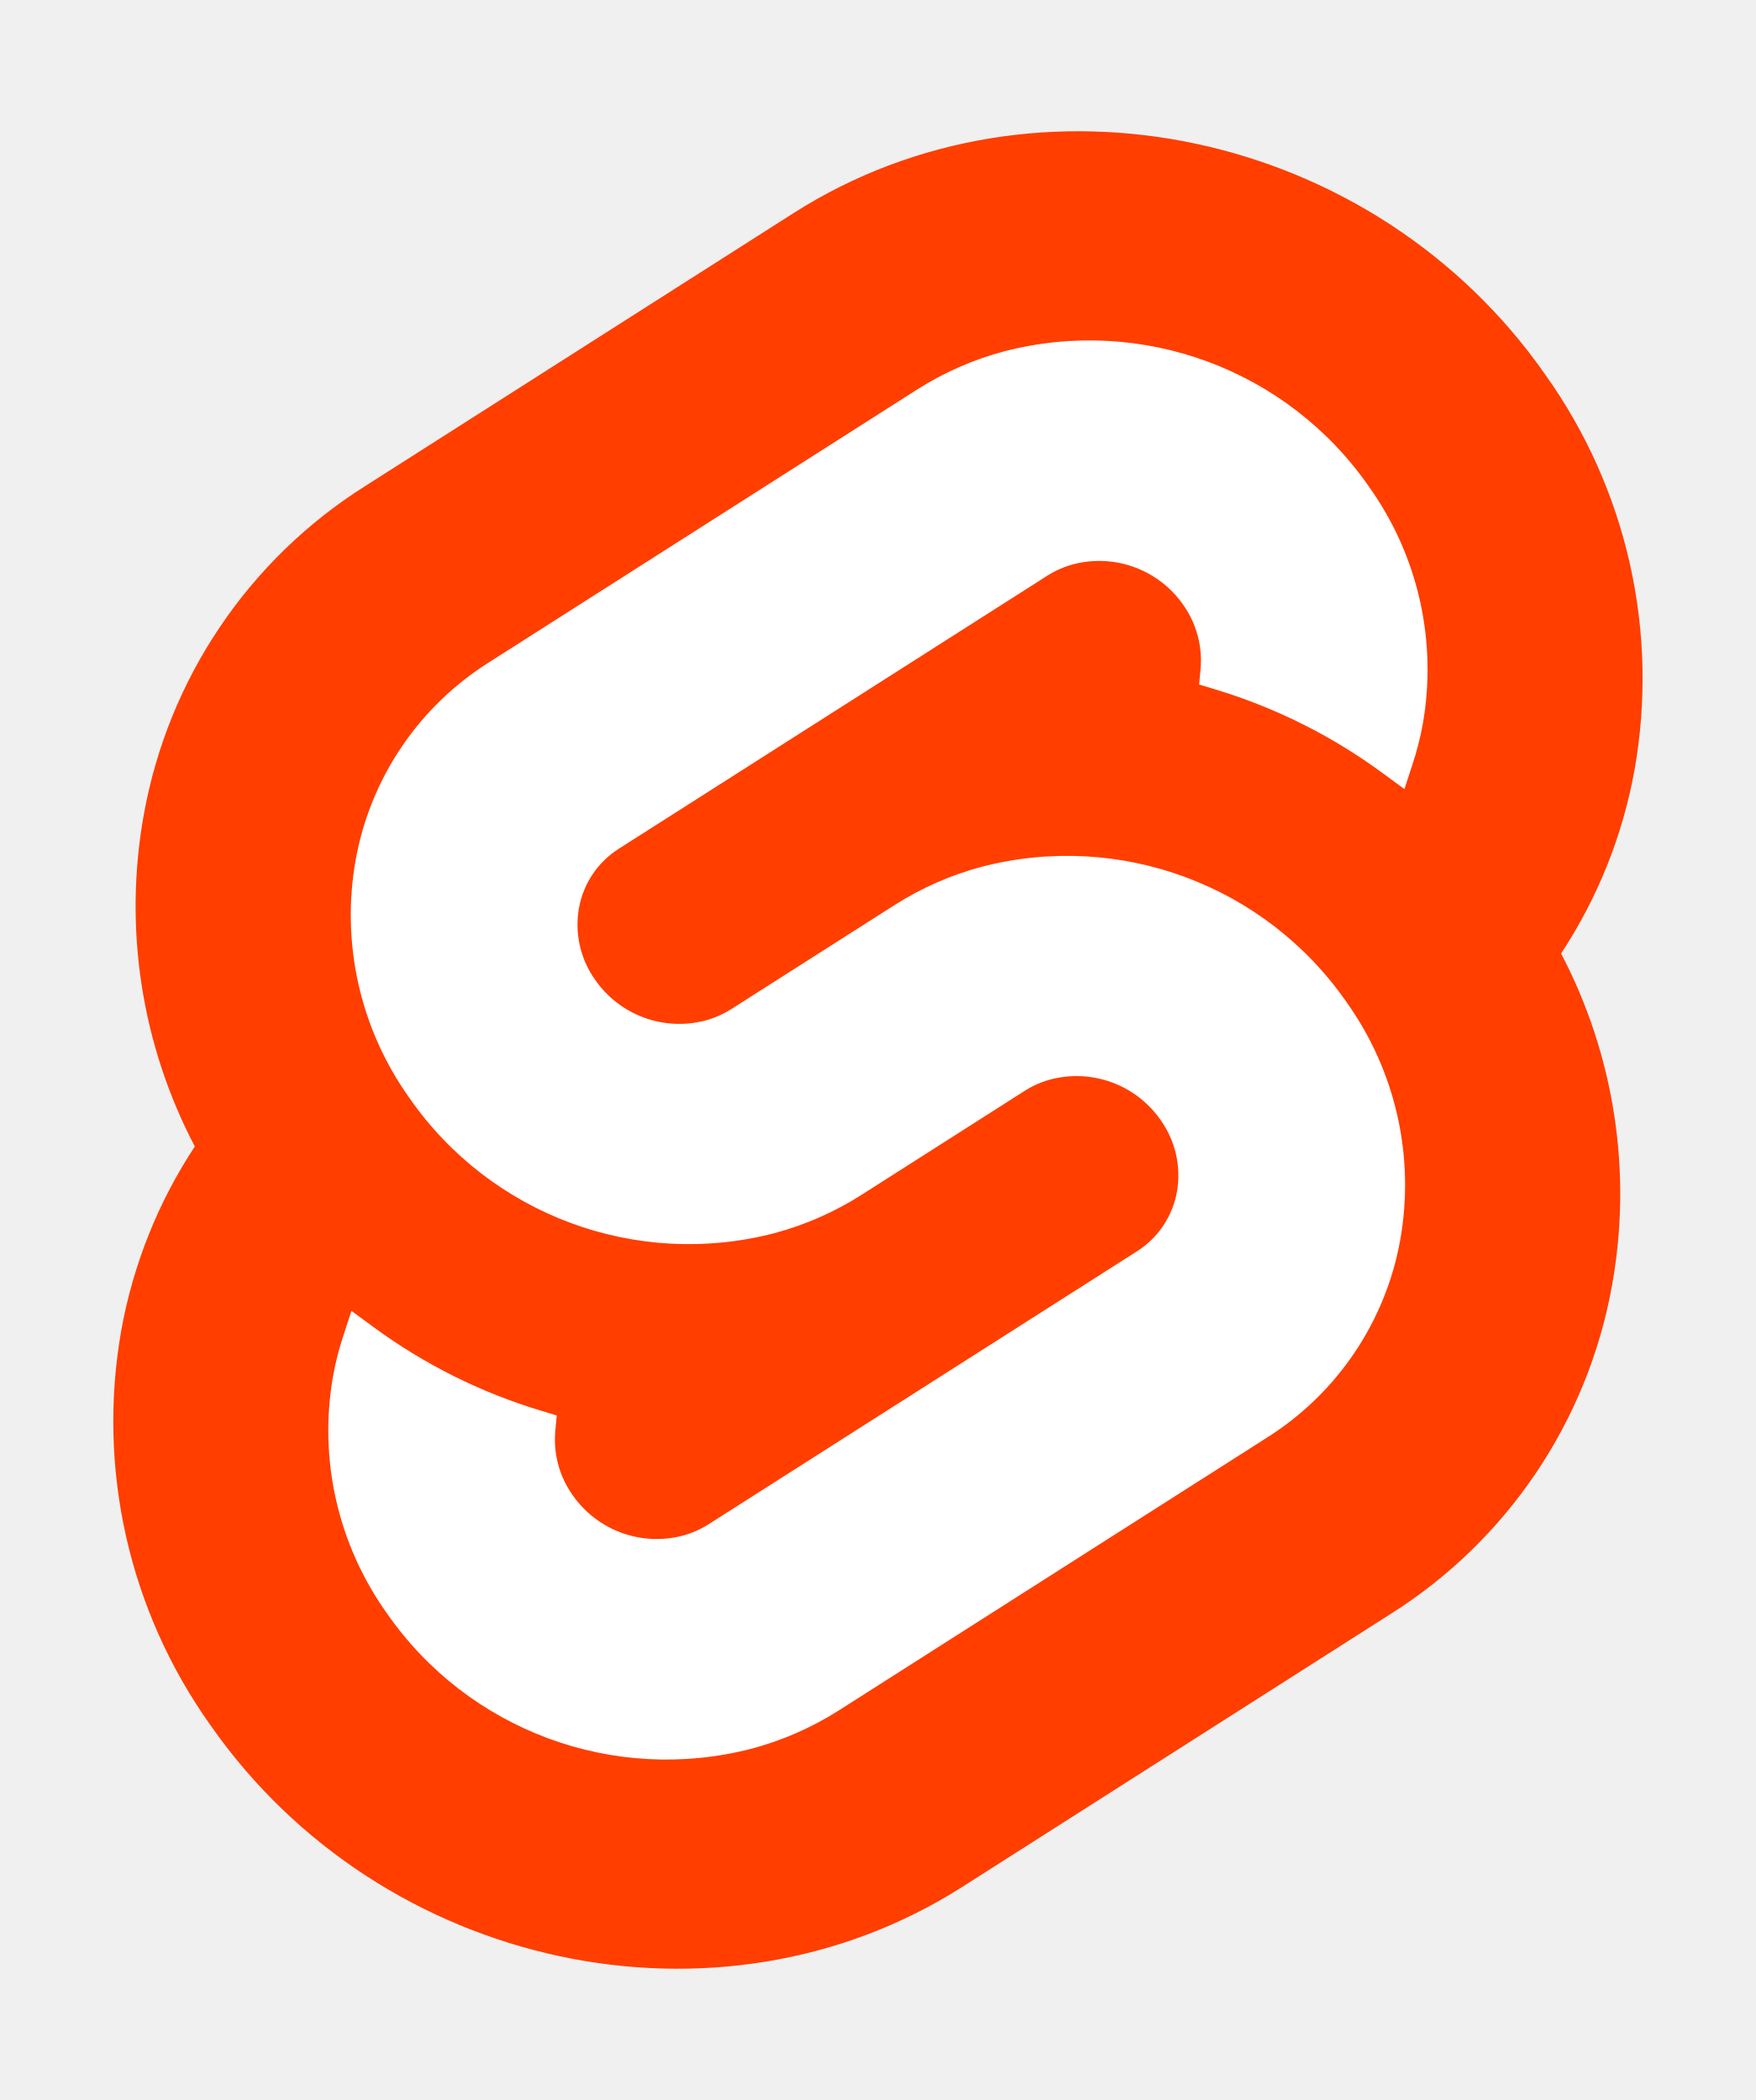
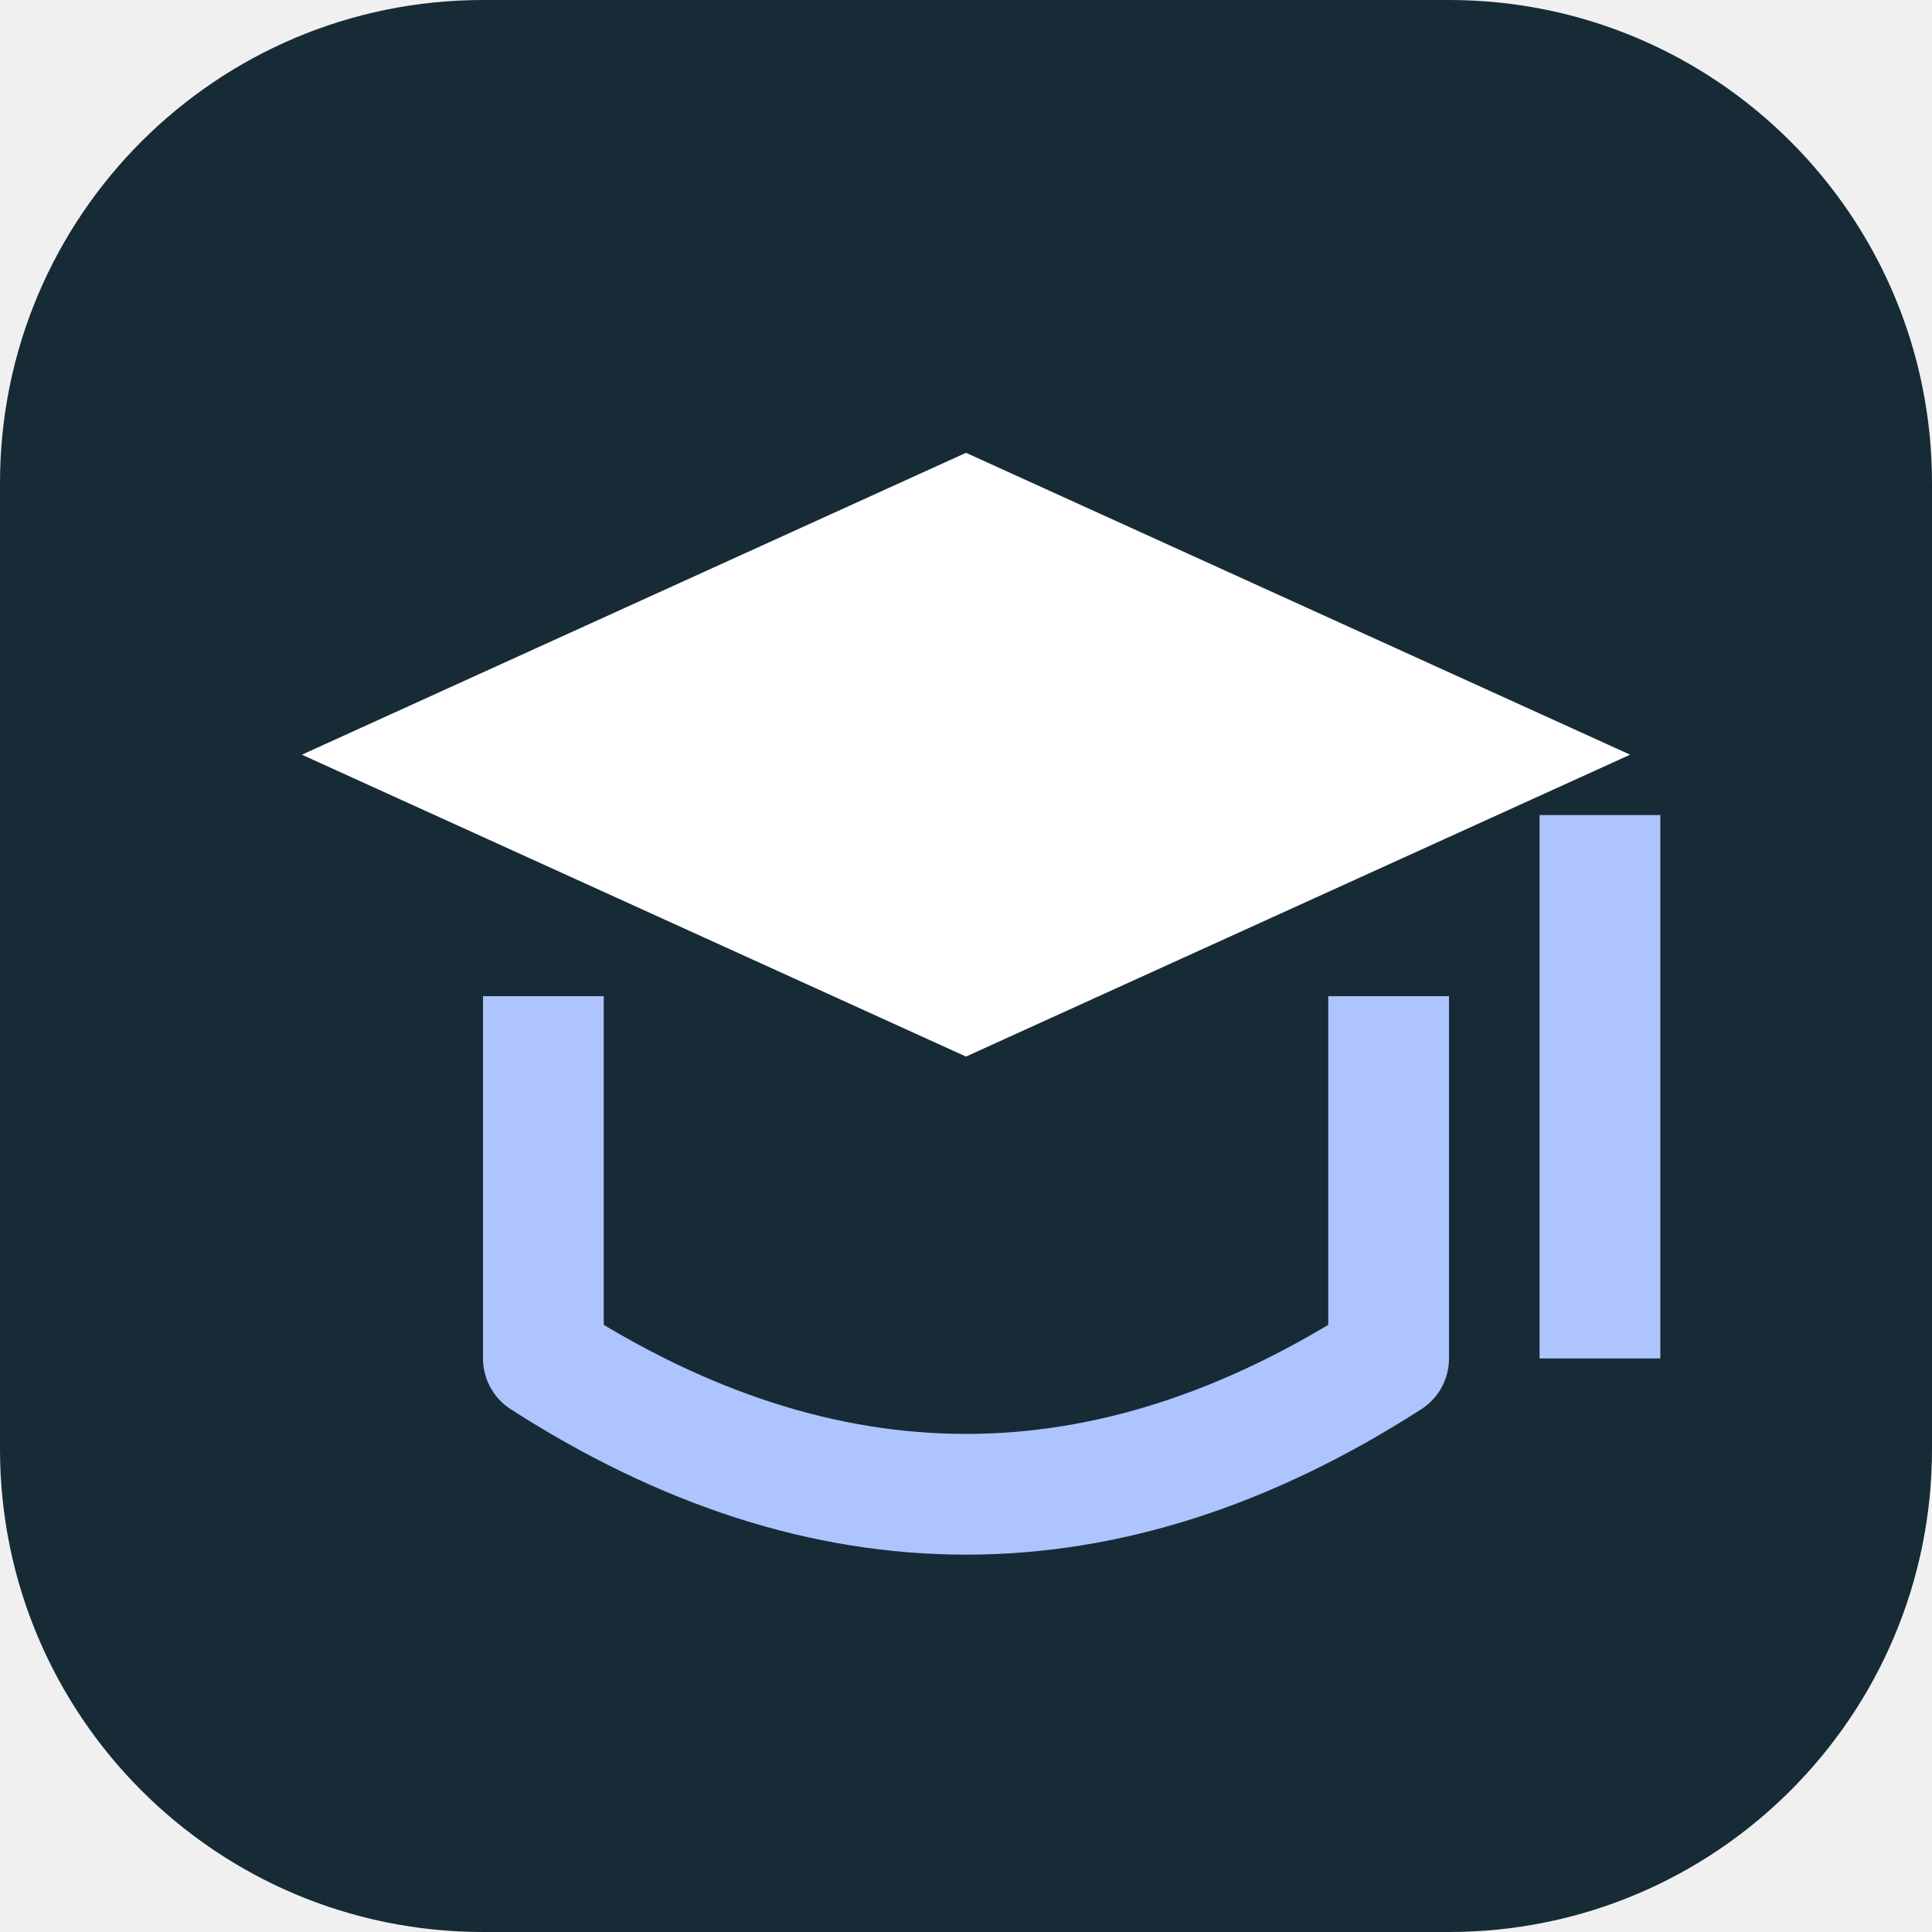
- <svg xmlns="http://www.w3.org/2000/svg" width="107" height="128" viewBox="0 0 107 128">
-   <path d="M94.157 22.819c-10.4-14.885-30.94-19.297-45.792-9.835L22.282 29.608A29.92 29.92 0 0 0 8.764 49.65a31.5 31.5 0 0 0 3.108 20.231 30 30 0 0 0-4.477 11.183 31.9 31.9 0 0 0 5.448 24.116c10.402 14.887 30.942 19.297 45.791 9.835l26.083-16.624A29.92 29.92 0 0 0 98.235 78.35a31.53 31.53 0 0 0-3.105-20.232 30 30 0 0 0 4.474-11.182 31.88 31.88 0 0 0-5.447-24.116" style="fill:#ff3e00" />
-   <path d="M45.817 106.582a20.72 20.72 0 0 1-22.237-8.243 19.17 19.17 0 0 1-3.277-14.503 18 18 0 0 1 .624-2.435l.49-1.498 1.337.981a33.6 33.6 0 0 0 10.203 5.098l.97.294-.09.968a5.85 5.85 0 0 0 1.052 3.878 6.24 6.24 0 0 0 6.695 2.485 5.8 5.8 0 0 0 1.603-.704L69.27 76.28a5.43 5.43 0 0 0 2.45-3.631 5.8 5.8 0 0 0-.987-4.371 6.24 6.24 0 0 0-6.698-2.487 5.7 5.7 0 0 0-1.6.704l-9.953 6.345a19 19 0 0 1-5.296 2.326 20.72 20.72 0 0 1-22.237-8.243 19.17 19.17 0 0 1-3.277-14.502 17.99 17.99 0 0 1 8.13-12.052l26.081-16.623a19 19 0 0 1 5.3-2.329 20.72 20.72 0 0 1 22.237 8.243 19.17 19.17 0 0 1 3.277 14.503 18 18 0 0 1-.624 2.435l-.49 1.498-1.337-.98a33.6 33.6 0 0 0-10.203-5.1l-.97-.294.09-.968a5.86 5.86 0 0 0-1.052-3.878 6.24 6.24 0 0 0-6.696-2.485 5.8 5.8 0 0 0-1.602.704L37.73 51.72a5.42 5.42 0 0 0-2.449 3.63 5.79 5.79 0 0 0 .986 4.372 6.24 6.24 0 0 0 6.698 2.486 5.8 5.8 0 0 0 1.602-.704l9.952-6.342a19 19 0 0 1 5.295-2.328 20.72 20.72 0 0 1 22.237 8.242 19.17 19.17 0 0 1 3.277 14.503 18 18 0 0 1-8.13 12.053l-26.081 16.622a19 19 0 0 1-5.3 2.328" style="fill:#fff" />
+ <svg xmlns="http://www.w3.org/2000/svg" viewBox="0 0 64 64">
+   <rect width="64" height="64" rx="16" fill="#172b36" />
+   <path d="m10 25 22-10 22 10-22 10Z" fill="#fff" />
+   <path d="M18 33v12q14 9 28 0V33M53 27v18" fill="none" stroke="#adc4ff" stroke-width="4" stroke-linejoin="round" />
</svg>
